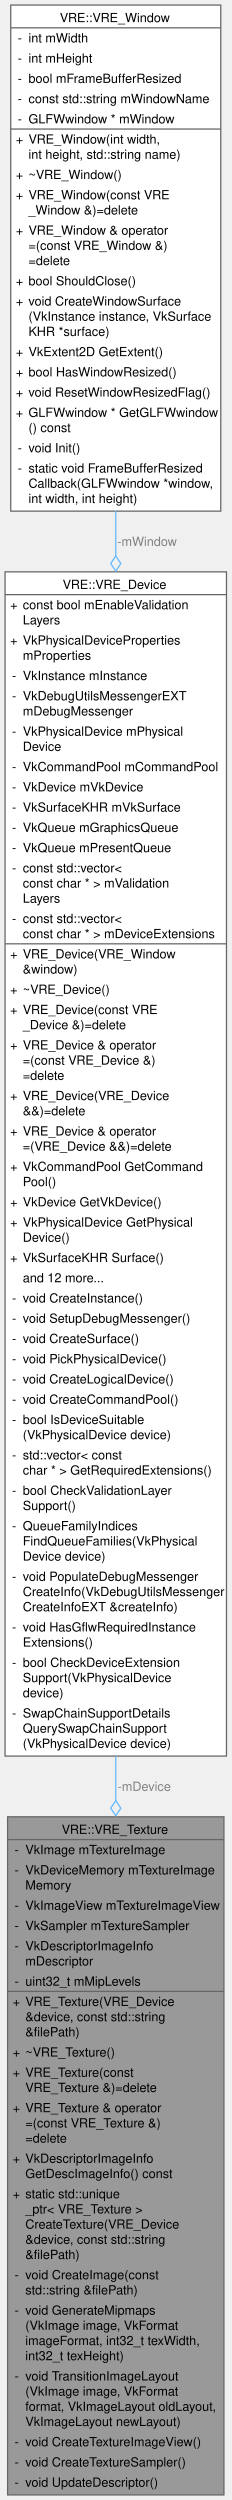
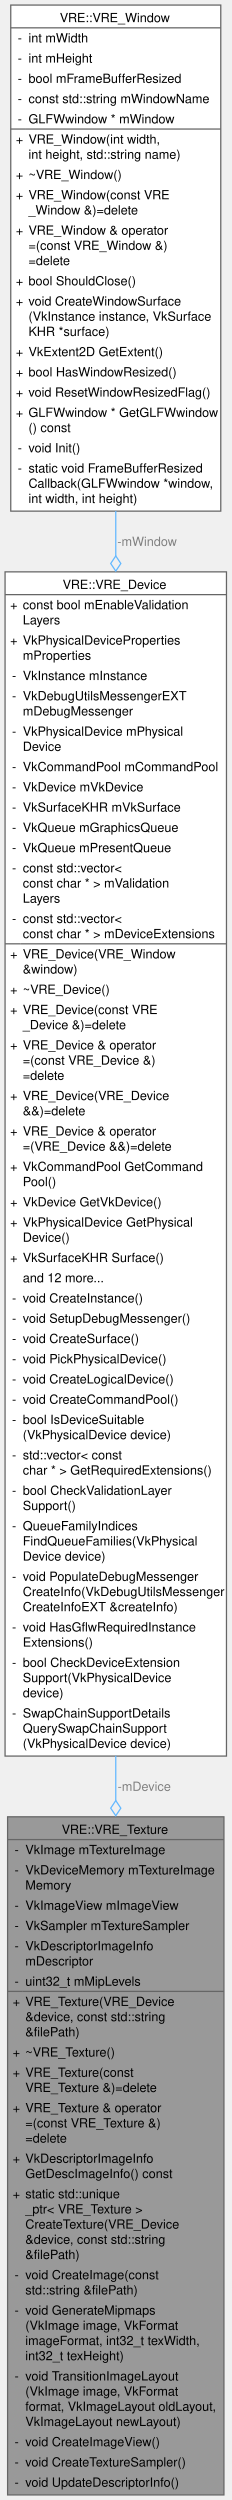
<svg xmlns="http://www.w3.org/2000/svg" xmlns:xlink="http://www.w3.org/1999/xlink" width="183pt" height="1976pt" viewBox="0.00 0.00 183.00 1976.00">
  <g id="graph0" class="graph" transform="scale(1 1) rotate(0) translate(4 1972)">
    <g id="Node000001" class="node">
      <g id="a_Node000001">
        <a xlink:title=" ">
          <polygon fill="#999999" stroke="none" points="173,-536 2,-536 2,0 173,0 173,-536" />
          <text text-anchor="start" x="44.75" y="-522.5" font-family="Helvetica,sans-Serif" font-size="10.00">VRE::VRE_Texture</text>
          <text text-anchor="start" x="7.5" y="-506.5" font-family="Helvetica,sans-Serif" font-size="10.00">-</text>
          <text text-anchor="start" x="16" y="-506.5" font-family="Helvetica,sans-Serif" font-size="10.00">VkImage mTextureImage</text>
          <text text-anchor="start" x="7.5" y="-490.5" font-family="Helvetica,sans-Serif" font-size="10.00">-</text>
          <text text-anchor="start" x="16" y="-490.5" font-family="Helvetica,sans-Serif" font-size="10.00">VkDeviceMemory mTextureImage</text>
          <text text-anchor="start" x="16" y="-478.5" font-family="Helvetica,sans-Serif" font-size="10.00">Memory</text>
          <text text-anchor="start" x="7.5" y="-462.5" font-family="Helvetica,sans-Serif" font-size="10.00">-</text>
-           <text text-anchor="start" x="16" y="-462.5" font-family="Helvetica,sans-Serif" font-size="10.00">VkImageView mTextureImageView</text>
+           <text text-anchor="start" x="16" y="-462.5" font-family="Helvetica,sans-Serif" font-size="10.00">VkImageView mImageView</text>
          <text text-anchor="start" x="7.5" y="-446.5" font-family="Helvetica,sans-Serif" font-size="10.00">-</text>
          <text text-anchor="start" x="16" y="-446.5" font-family="Helvetica,sans-Serif" font-size="10.00">VkSampler mTextureSampler</text>
          <text text-anchor="start" x="7.5" y="-430.5" font-family="Helvetica,sans-Serif" font-size="10.00">-</text>
          <text text-anchor="start" x="16" y="-430.5" font-family="Helvetica,sans-Serif" font-size="10.00">VkDescriptorImageInfo</text>
          <text text-anchor="start" x="16" y="-418.5" font-family="Helvetica,sans-Serif" font-size="10.00"> mDescriptor</text>
          <text text-anchor="start" x="7.5" y="-402.5" font-family="Helvetica,sans-Serif" font-size="10.00">-</text>
          <text text-anchor="start" x="16" y="-402.5" font-family="Helvetica,sans-Serif" font-size="10.00">uint32_t mMipLevels</text>
          <text text-anchor="start" x="6" y="-386.5" font-family="Helvetica,sans-Serif" font-size="10.00">+</text>
          <text text-anchor="start" x="16" y="-386.5" font-family="Helvetica,sans-Serif" font-size="10.00">VRE_Texture(VRE_Device</text>
          <text text-anchor="start" x="16" y="-374.5" font-family="Helvetica,sans-Serif" font-size="10.00"> &amp;device, const std::string</text>
          <text text-anchor="start" x="16" y="-362.5" font-family="Helvetica,sans-Serif" font-size="10.00"> &amp;filePath)</text>
          <text text-anchor="start" x="6" y="-346.5" font-family="Helvetica,sans-Serif" font-size="10.00">+</text>
          <text text-anchor="start" x="16" y="-346.5" font-family="Helvetica,sans-Serif" font-size="10.00">~VRE_Texture()</text>
          <text text-anchor="start" x="6" y="-330.5" font-family="Helvetica,sans-Serif" font-size="10.00">+</text>
          <text text-anchor="start" x="16" y="-330.5" font-family="Helvetica,sans-Serif" font-size="10.00">VRE_Texture(const</text>
          <text text-anchor="start" x="16" y="-318.5" font-family="Helvetica,sans-Serif" font-size="10.00"> VRE_Texture &amp;)=delete</text>
          <text text-anchor="start" x="6" y="-302.5" font-family="Helvetica,sans-Serif" font-size="10.00">+</text>
          <text text-anchor="start" x="16" y="-302.5" font-family="Helvetica,sans-Serif" font-size="10.00">VRE_Texture &amp; operator</text>
          <text text-anchor="start" x="16" y="-290.5" font-family="Helvetica,sans-Serif" font-size="10.00">=(const VRE_Texture &amp;)</text>
          <text text-anchor="start" x="16" y="-278.5" font-family="Helvetica,sans-Serif" font-size="10.00">=delete</text>
          <text text-anchor="start" x="6" y="-262.5" font-family="Helvetica,sans-Serif" font-size="10.00">+</text>
          <text text-anchor="start" x="16" y="-262.5" font-family="Helvetica,sans-Serif" font-size="10.00">VkDescriptorImageInfo</text>
          <text text-anchor="start" x="16" y="-250.5" font-family="Helvetica,sans-Serif" font-size="10.00"> GetDescImageInfo() const</text>
          <text text-anchor="start" x="6" y="-234.5" font-family="Helvetica,sans-Serif" font-size="10.00">+</text>
          <text text-anchor="start" x="16" y="-234.5" font-family="Helvetica,sans-Serif" font-size="10.00">static std::unique</text>
          <text text-anchor="start" x="16" y="-222.5" font-family="Helvetica,sans-Serif" font-size="10.00">_ptr&lt; VRE_Texture &gt;</text>
          <text text-anchor="start" x="16" y="-210.5" font-family="Helvetica,sans-Serif" font-size="10.00"> CreateTexture(VRE_Device</text>
          <text text-anchor="start" x="16" y="-198.5" font-family="Helvetica,sans-Serif" font-size="10.00"> &amp;device, const std::string</text>
          <text text-anchor="start" x="16" y="-186.5" font-family="Helvetica,sans-Serif" font-size="10.00"> &amp;filePath)</text>
          <text text-anchor="start" x="7.5" y="-170.5" font-family="Helvetica,sans-Serif" font-size="10.00">-</text>
          <text text-anchor="start" x="16" y="-170.5" font-family="Helvetica,sans-Serif" font-size="10.00">void CreateImage(const</text>
          <text text-anchor="start" x="16" y="-158.5" font-family="Helvetica,sans-Serif" font-size="10.00"> std::string &amp;filePath)</text>
          <text text-anchor="start" x="7.5" y="-142.5" font-family="Helvetica,sans-Serif" font-size="10.00">-</text>
          <text text-anchor="start" x="16" y="-142.5" font-family="Helvetica,sans-Serif" font-size="10.00">void GenerateMipmaps</text>
          <text text-anchor="start" x="16" y="-130.5" font-family="Helvetica,sans-Serif" font-size="10.00">(VkImage image, VkFormat</text>
          <text text-anchor="start" x="16" y="-118.5" font-family="Helvetica,sans-Serif" font-size="10.00"> imageFormat, int32_t texWidth,</text>
          <text text-anchor="start" x="16" y="-106.5" font-family="Helvetica,sans-Serif" font-size="10.00"> int32_t texHeight)</text>
          <text text-anchor="start" x="7.5" y="-90.5" font-family="Helvetica,sans-Serif" font-size="10.00">-</text>
          <text text-anchor="start" x="16" y="-90.5" font-family="Helvetica,sans-Serif" font-size="10.00">void TransitionImageLayout</text>
          <text text-anchor="start" x="16" y="-78.5" font-family="Helvetica,sans-Serif" font-size="10.00">(VkImage image, VkFormat</text>
          <text text-anchor="start" x="16" y="-66.5" font-family="Helvetica,sans-Serif" font-size="10.00"> format, VkImageLayout oldLayout,</text>
          <text text-anchor="start" x="16" y="-54.5" font-family="Helvetica,sans-Serif" font-size="10.00"> VkImageLayout newLayout)</text>
          <text text-anchor="start" x="7.5" y="-38.5" font-family="Helvetica,sans-Serif" font-size="10.00">-</text>
-           <text text-anchor="start" x="16" y="-38.5" font-family="Helvetica,sans-Serif" font-size="10.00">void CreateTextureImageView()</text>
+           <text text-anchor="start" x="16" y="-38.5" font-family="Helvetica,sans-Serif" font-size="10.00">void CreateImageView()</text>
          <text text-anchor="start" x="7.5" y="-22.5" font-family="Helvetica,sans-Serif" font-size="10.00">-</text>
          <text text-anchor="start" x="16" y="-22.5" font-family="Helvetica,sans-Serif" font-size="10.00">void CreateTextureSampler()</text>
          <text text-anchor="start" x="7.5" y="-6.5" font-family="Helvetica,sans-Serif" font-size="10.00">-</text>
-           <text text-anchor="start" x="16" y="-6.5" font-family="Helvetica,sans-Serif" font-size="10.00">void UpdateDescriptor()</text>
+           <text text-anchor="start" x="16" y="-6.5" font-family="Helvetica,sans-Serif" font-size="10.00">void UpdateDescriptorInfo()</text>
          <polygon fill="#666666" stroke="#666666" points="2,-518 2,-518 173,-518 173,-518 2,-518" />
          <polygon fill="#666666" stroke="#666666" points="2,-398 2,-398 14,-398 14,-398 2,-398" />
          <polygon fill="#666666" stroke="#666666" points="14,-398 14,-398 173,-398 173,-398 14,-398" />
          <polygon fill="none" stroke="#666666" points="2,0 2,-536 173,-536 173,0 2,0" />
        </a>
      </g>
    </g>
    <g id="Node000002" class="node">
      <g id="a_Node000002">
        <a xlink:href="class_v_r_e_1_1_v_r_e___device.html" target="_top" xlink:title=" ">
          <polygon fill="white" stroke="none" points="175,-1520 0,-1520 0,-584 175,-584 175,-1520" />
          <text text-anchor="start" x="45.5" y="-1506.5" font-family="Helvetica,sans-Serif" font-size="10.00">VRE::VRE_Device</text>
          <text text-anchor="start" x="4" y="-1490.5" font-family="Helvetica,sans-Serif" font-size="10.00">+</text>
          <text text-anchor="start" x="14" y="-1490.5" font-family="Helvetica,sans-Serif" font-size="10.00">const bool mEnableValidation</text>
          <text text-anchor="start" x="14" y="-1478.5" font-family="Helvetica,sans-Serif" font-size="10.00">Layers</text>
          <text text-anchor="start" x="4" y="-1462.5" font-family="Helvetica,sans-Serif" font-size="10.00">+</text>
          <text text-anchor="start" x="14" y="-1462.5" font-family="Helvetica,sans-Serif" font-size="10.00">VkPhysicalDeviceProperties</text>
          <text text-anchor="start" x="14" y="-1450.5" font-family="Helvetica,sans-Serif" font-size="10.00"> mProperties</text>
          <text text-anchor="start" x="5.5" y="-1434.5" font-family="Helvetica,sans-Serif" font-size="10.00">-</text>
          <text text-anchor="start" x="14" y="-1434.5" font-family="Helvetica,sans-Serif" font-size="10.00">VkInstance mInstance</text>
          <text text-anchor="start" x="5.5" y="-1418.5" font-family="Helvetica,sans-Serif" font-size="10.00">-</text>
          <text text-anchor="start" x="14" y="-1418.5" font-family="Helvetica,sans-Serif" font-size="10.00">VkDebugUtilsMessengerEXT</text>
          <text text-anchor="start" x="14" y="-1406.5" font-family="Helvetica,sans-Serif" font-size="10.00"> mDebugMessenger</text>
          <text text-anchor="start" x="5.5" y="-1390.5" font-family="Helvetica,sans-Serif" font-size="10.00">-</text>
          <text text-anchor="start" x="14" y="-1390.5" font-family="Helvetica,sans-Serif" font-size="10.00">VkPhysicalDevice mPhysical</text>
          <text text-anchor="start" x="14" y="-1378.5" font-family="Helvetica,sans-Serif" font-size="10.00">Device</text>
          <text text-anchor="start" x="5.5" y="-1362.5" font-family="Helvetica,sans-Serif" font-size="10.00">-</text>
          <text text-anchor="start" x="14" y="-1362.5" font-family="Helvetica,sans-Serif" font-size="10.00">VkCommandPool mCommandPool</text>
          <text text-anchor="start" x="5.5" y="-1346.5" font-family="Helvetica,sans-Serif" font-size="10.00">-</text>
          <text text-anchor="start" x="14" y="-1346.5" font-family="Helvetica,sans-Serif" font-size="10.00">VkDevice mVkDevice</text>
          <text text-anchor="start" x="5.5" y="-1330.5" font-family="Helvetica,sans-Serif" font-size="10.00">-</text>
          <text text-anchor="start" x="14" y="-1330.5" font-family="Helvetica,sans-Serif" font-size="10.00">VkSurfaceKHR mVkSurface</text>
          <text text-anchor="start" x="5.5" y="-1314.5" font-family="Helvetica,sans-Serif" font-size="10.00">-</text>
          <text text-anchor="start" x="14" y="-1314.5" font-family="Helvetica,sans-Serif" font-size="10.00">VkQueue mGraphicsQueue</text>
          <text text-anchor="start" x="5.5" y="-1298.5" font-family="Helvetica,sans-Serif" font-size="10.00">-</text>
          <text text-anchor="start" x="14" y="-1298.5" font-family="Helvetica,sans-Serif" font-size="10.00">VkQueue mPresentQueue</text>
          <text text-anchor="start" x="5.5" y="-1282.5" font-family="Helvetica,sans-Serif" font-size="10.00">-</text>
          <text text-anchor="start" x="14" y="-1282.5" font-family="Helvetica,sans-Serif" font-size="10.00">const std::vector&lt;</text>
          <text text-anchor="start" x="14" y="-1270.5" font-family="Helvetica,sans-Serif" font-size="10.00"> const char * &gt; mValidation</text>
          <text text-anchor="start" x="14" y="-1258.5" font-family="Helvetica,sans-Serif" font-size="10.00">Layers</text>
          <text text-anchor="start" x="5.5" y="-1242.5" font-family="Helvetica,sans-Serif" font-size="10.00">-</text>
          <text text-anchor="start" x="14" y="-1242.5" font-family="Helvetica,sans-Serif" font-size="10.00">const std::vector&lt;</text>
          <text text-anchor="start" x="14" y="-1230.5" font-family="Helvetica,sans-Serif" font-size="10.00"> const char * &gt; mDeviceExtensions</text>
          <text text-anchor="start" x="4" y="-1214.5" font-family="Helvetica,sans-Serif" font-size="10.00">+</text>
          <text text-anchor="start" x="14" y="-1214.5" font-family="Helvetica,sans-Serif" font-size="10.00">VRE_Device(VRE_Window</text>
          <text text-anchor="start" x="14" y="-1202.5" font-family="Helvetica,sans-Serif" font-size="10.00"> &amp;window)</text>
          <text text-anchor="start" x="4" y="-1186.5" font-family="Helvetica,sans-Serif" font-size="10.00">+</text>
          <text text-anchor="start" x="14" y="-1186.5" font-family="Helvetica,sans-Serif" font-size="10.00">~VRE_Device()</text>
          <text text-anchor="start" x="4" y="-1170.5" font-family="Helvetica,sans-Serif" font-size="10.00">+</text>
          <text text-anchor="start" x="14" y="-1170.5" font-family="Helvetica,sans-Serif" font-size="10.00">VRE_Device(const VRE</text>
          <text text-anchor="start" x="14" y="-1158.5" font-family="Helvetica,sans-Serif" font-size="10.00">_Device &amp;)=delete</text>
          <text text-anchor="start" x="4" y="-1142.5" font-family="Helvetica,sans-Serif" font-size="10.00">+</text>
          <text text-anchor="start" x="14" y="-1142.5" font-family="Helvetica,sans-Serif" font-size="10.00">VRE_Device &amp; operator</text>
          <text text-anchor="start" x="14" y="-1130.5" font-family="Helvetica,sans-Serif" font-size="10.00">=(const VRE_Device &amp;)</text>
          <text text-anchor="start" x="14" y="-1118.5" font-family="Helvetica,sans-Serif" font-size="10.00">=delete</text>
          <text text-anchor="start" x="4" y="-1102.5" font-family="Helvetica,sans-Serif" font-size="10.00">+</text>
          <text text-anchor="start" x="14" y="-1102.5" font-family="Helvetica,sans-Serif" font-size="10.00">VRE_Device(VRE_Device</text>
          <text text-anchor="start" x="14" y="-1090.5" font-family="Helvetica,sans-Serif" font-size="10.00"> &amp;&amp;)=delete</text>
          <text text-anchor="start" x="4" y="-1074.5" font-family="Helvetica,sans-Serif" font-size="10.00">+</text>
          <text text-anchor="start" x="14" y="-1074.5" font-family="Helvetica,sans-Serif" font-size="10.00">VRE_Device &amp; operator</text>
          <text text-anchor="start" x="14" y="-1062.5" font-family="Helvetica,sans-Serif" font-size="10.00">=(VRE_Device &amp;&amp;)=delete</text>
          <text text-anchor="start" x="4" y="-1046.5" font-family="Helvetica,sans-Serif" font-size="10.00">+</text>
          <text text-anchor="start" x="14" y="-1046.5" font-family="Helvetica,sans-Serif" font-size="10.00">VkCommandPool GetCommand</text>
          <text text-anchor="start" x="14" y="-1034.5" font-family="Helvetica,sans-Serif" font-size="10.00">Pool()</text>
          <text text-anchor="start" x="4" y="-1018.5" font-family="Helvetica,sans-Serif" font-size="10.00">+</text>
          <text text-anchor="start" x="14" y="-1018.5" font-family="Helvetica,sans-Serif" font-size="10.00">VkDevice GetVkDevice()</text>
          <text text-anchor="start" x="4" y="-1002.5" font-family="Helvetica,sans-Serif" font-size="10.00">+</text>
          <text text-anchor="start" x="14" y="-1002.5" font-family="Helvetica,sans-Serif" font-size="10.00">VkPhysicalDevice GetPhysical</text>
          <text text-anchor="start" x="14" y="-990.5" font-family="Helvetica,sans-Serif" font-size="10.00">Device()</text>
          <text text-anchor="start" x="4" y="-974.5" font-family="Helvetica,sans-Serif" font-size="10.00">+</text>
          <text text-anchor="start" x="14" y="-974.5" font-family="Helvetica,sans-Serif" font-size="10.00">VkSurfaceKHR Surface()</text>
          <text text-anchor="start" x="14" y="-958.5" font-family="Helvetica,sans-Serif" font-size="10.00">and 12 more...</text>
          <text text-anchor="start" x="5.5" y="-942.5" font-family="Helvetica,sans-Serif" font-size="10.00">-</text>
          <text text-anchor="start" x="14" y="-942.5" font-family="Helvetica,sans-Serif" font-size="10.00">void CreateInstance()</text>
          <text text-anchor="start" x="5.5" y="-926.5" font-family="Helvetica,sans-Serif" font-size="10.00">-</text>
          <text text-anchor="start" x="14" y="-926.5" font-family="Helvetica,sans-Serif" font-size="10.00">void SetupDebugMessenger()</text>
          <text text-anchor="start" x="5.5" y="-910.5" font-family="Helvetica,sans-Serif" font-size="10.00">-</text>
          <text text-anchor="start" x="14" y="-910.5" font-family="Helvetica,sans-Serif" font-size="10.00">void CreateSurface()</text>
          <text text-anchor="start" x="5.5" y="-894.5" font-family="Helvetica,sans-Serif" font-size="10.00">-</text>
          <text text-anchor="start" x="14" y="-894.5" font-family="Helvetica,sans-Serif" font-size="10.00">void PickPhysicalDevice()</text>
          <text text-anchor="start" x="5.5" y="-878.5" font-family="Helvetica,sans-Serif" font-size="10.00">-</text>
          <text text-anchor="start" x="14" y="-878.5" font-family="Helvetica,sans-Serif" font-size="10.00">void CreateLogicalDevice()</text>
          <text text-anchor="start" x="5.5" y="-862.5" font-family="Helvetica,sans-Serif" font-size="10.00">-</text>
          <text text-anchor="start" x="14" y="-862.5" font-family="Helvetica,sans-Serif" font-size="10.00">void CreateCommandPool()</text>
          <text text-anchor="start" x="5.5" y="-846.5" font-family="Helvetica,sans-Serif" font-size="10.00">-</text>
          <text text-anchor="start" x="14" y="-846.5" font-family="Helvetica,sans-Serif" font-size="10.00">bool IsDeviceSuitable</text>
          <text text-anchor="start" x="14" y="-834.5" font-family="Helvetica,sans-Serif" font-size="10.00">(VkPhysicalDevice device)</text>
          <text text-anchor="start" x="5.5" y="-818.5" font-family="Helvetica,sans-Serif" font-size="10.00">-</text>
          <text text-anchor="start" x="14" y="-818.5" font-family="Helvetica,sans-Serif" font-size="10.00">std::vector&lt; const</text>
          <text text-anchor="start" x="14" y="-806.5" font-family="Helvetica,sans-Serif" font-size="10.00"> char * &gt; GetRequiredExtensions()</text>
          <text text-anchor="start" x="5.5" y="-790.5" font-family="Helvetica,sans-Serif" font-size="10.00">-</text>
          <text text-anchor="start" x="14" y="-790.5" font-family="Helvetica,sans-Serif" font-size="10.00">bool CheckValidationLayer</text>
          <text text-anchor="start" x="14" y="-778.5" font-family="Helvetica,sans-Serif" font-size="10.00">Support()</text>
          <text text-anchor="start" x="5.5" y="-762.5" font-family="Helvetica,sans-Serif" font-size="10.00">-</text>
          <text text-anchor="start" x="14" y="-762.5" font-family="Helvetica,sans-Serif" font-size="10.00">QueueFamilyIndices</text>
          <text text-anchor="start" x="14" y="-750.5" font-family="Helvetica,sans-Serif" font-size="10.00"> FindQueueFamilies(VkPhysical</text>
          <text text-anchor="start" x="14" y="-738.5" font-family="Helvetica,sans-Serif" font-size="10.00">Device device)</text>
          <text text-anchor="start" x="5.5" y="-722.5" font-family="Helvetica,sans-Serif" font-size="10.00">-</text>
          <text text-anchor="start" x="14" y="-722.5" font-family="Helvetica,sans-Serif" font-size="10.00">void PopulateDebugMessenger</text>
          <text text-anchor="start" x="14" y="-710.5" font-family="Helvetica,sans-Serif" font-size="10.00">CreateInfo(VkDebugUtilsMessenger</text>
          <text text-anchor="start" x="14" y="-698.5" font-family="Helvetica,sans-Serif" font-size="10.00">CreateInfoEXT &amp;createInfo)</text>
          <text text-anchor="start" x="5.5" y="-682.5" font-family="Helvetica,sans-Serif" font-size="10.00">-</text>
          <text text-anchor="start" x="14" y="-682.5" font-family="Helvetica,sans-Serif" font-size="10.00">void HasGflwRequiredInstance</text>
          <text text-anchor="start" x="14" y="-670.5" font-family="Helvetica,sans-Serif" font-size="10.00">Extensions()</text>
          <text text-anchor="start" x="5.5" y="-654.5" font-family="Helvetica,sans-Serif" font-size="10.00">-</text>
          <text text-anchor="start" x="14" y="-654.5" font-family="Helvetica,sans-Serif" font-size="10.00">bool CheckDeviceExtension</text>
          <text text-anchor="start" x="14" y="-642.5" font-family="Helvetica,sans-Serif" font-size="10.00">Support(VkPhysicalDevice</text>
          <text text-anchor="start" x="14" y="-630.5" font-family="Helvetica,sans-Serif" font-size="10.00"> device)</text>
          <text text-anchor="start" x="5.5" y="-614.5" font-family="Helvetica,sans-Serif" font-size="10.00">-</text>
          <text text-anchor="start" x="14" y="-614.5" font-family="Helvetica,sans-Serif" font-size="10.00">SwapChainSupportDetails</text>
          <text text-anchor="start" x="14" y="-602.5" font-family="Helvetica,sans-Serif" font-size="10.00"> QuerySwapChainSupport</text>
          <text text-anchor="start" x="14" y="-590.5" font-family="Helvetica,sans-Serif" font-size="10.00">(VkPhysicalDevice device)</text>
          <polygon fill="#666666" stroke="#666666" points="0,-1502 0,-1502 175,-1502 175,-1502 0,-1502" />
          <polygon fill="#666666" stroke="#666666" points="0,-1226 0,-1226 12,-1226 12,-1226 0,-1226" />
          <polygon fill="#666666" stroke="#666666" points="12,-1226 12,-1226 175,-1226 175,-1226 12,-1226" />
          <polygon fill="none" stroke="#666666" points="0,-584 0,-1520 175,-1520 175,-584 0,-584" />
        </a>
      </g>
    </g>
    <g id="edge1_Node000001_Node000002" class="edge">
      <g id="a_edge1_Node000001_Node000002">
        <a xlink:title=" ">
          <path fill="none" stroke="#63b8ff" d="M87.5,-584.25C87.5,-572.26 87.5,-560.36 87.5,-548.62" />
          <polygon fill="none" stroke="#63b8ff" points="87.5,-548.83 83.5,-542.83 87.5,-536.83 91.5,-542.83 87.5,-548.83" />
        </a>
      </g>
      <text text-anchor="middle" x="110" y="-556.5" font-family="Helvetica,sans-Serif" font-size="10.00" fill="grey"> -mDevice</text>
    </g>
    <g id="Node000003" class="node">
      <g id="a_Node000003">
        <a xlink:href="class_v_r_e_1_1_v_r_e___window.html" target="_top" xlink:title=" ">
          <polygon fill="white" stroke="none" points="170.5,-1968 4.5,-1968 4.5,-1568 170.5,-1568 170.5,-1968" />
          <text text-anchor="start" x="43.25" y="-1954.5" font-family="Helvetica,sans-Serif" font-size="10.00">VRE::VRE_Window</text>
          <text text-anchor="start" x="10" y="-1938.5" font-family="Helvetica,sans-Serif" font-size="10.00">-</text>
          <text text-anchor="start" x="18.5" y="-1938.5" font-family="Helvetica,sans-Serif" font-size="10.00">int mWidth</text>
          <text text-anchor="start" x="10" y="-1922.5" font-family="Helvetica,sans-Serif" font-size="10.00">-</text>
          <text text-anchor="start" x="18.5" y="-1922.5" font-family="Helvetica,sans-Serif" font-size="10.00">int mHeight</text>
          <text text-anchor="start" x="10" y="-1906.5" font-family="Helvetica,sans-Serif" font-size="10.00">-</text>
          <text text-anchor="start" x="18.5" y="-1906.5" font-family="Helvetica,sans-Serif" font-size="10.00">bool mFrameBufferResized</text>
          <text text-anchor="start" x="10" y="-1890.5" font-family="Helvetica,sans-Serif" font-size="10.00">-</text>
          <text text-anchor="start" x="18.5" y="-1890.5" font-family="Helvetica,sans-Serif" font-size="10.00">const std::string mWindowName</text>
          <text text-anchor="start" x="10" y="-1874.5" font-family="Helvetica,sans-Serif" font-size="10.00">-</text>
          <text text-anchor="start" x="18.5" y="-1874.5" font-family="Helvetica,sans-Serif" font-size="10.00">GLFWwindow * mWindow</text>
          <text text-anchor="start" x="8.5" y="-1858.5" font-family="Helvetica,sans-Serif" font-size="10.00">+</text>
          <text text-anchor="start" x="18.5" y="-1858.5" font-family="Helvetica,sans-Serif" font-size="10.00">VRE_Window(int width,</text>
          <text text-anchor="start" x="18.5" y="-1846.5" font-family="Helvetica,sans-Serif" font-size="10.00"> int height, std::string name)</text>
          <text text-anchor="start" x="8.5" y="-1830.5" font-family="Helvetica,sans-Serif" font-size="10.00">+</text>
          <text text-anchor="start" x="18.5" y="-1830.5" font-family="Helvetica,sans-Serif" font-size="10.00">~VRE_Window()</text>
          <text text-anchor="start" x="8.5" y="-1814.5" font-family="Helvetica,sans-Serif" font-size="10.00">+</text>
          <text text-anchor="start" x="18.5" y="-1814.5" font-family="Helvetica,sans-Serif" font-size="10.00">VRE_Window(const VRE</text>
          <text text-anchor="start" x="18.5" y="-1802.5" font-family="Helvetica,sans-Serif" font-size="10.00">_Window &amp;)=delete</text>
          <text text-anchor="start" x="8.5" y="-1786.5" font-family="Helvetica,sans-Serif" font-size="10.00">+</text>
          <text text-anchor="start" x="18.5" y="-1786.5" font-family="Helvetica,sans-Serif" font-size="10.00">VRE_Window &amp; operator</text>
          <text text-anchor="start" x="18.5" y="-1774.5" font-family="Helvetica,sans-Serif" font-size="10.00">=(const VRE_Window &amp;)</text>
          <text text-anchor="start" x="18.5" y="-1762.5" font-family="Helvetica,sans-Serif" font-size="10.00">=delete</text>
          <text text-anchor="start" x="8.5" y="-1746.5" font-family="Helvetica,sans-Serif" font-size="10.00">+</text>
          <text text-anchor="start" x="18.5" y="-1746.5" font-family="Helvetica,sans-Serif" font-size="10.00">bool ShouldClose()</text>
          <text text-anchor="start" x="8.5" y="-1730.5" font-family="Helvetica,sans-Serif" font-size="10.00">+</text>
          <text text-anchor="start" x="18.5" y="-1730.5" font-family="Helvetica,sans-Serif" font-size="10.00">void CreateWindowSurface</text>
          <text text-anchor="start" x="18.5" y="-1718.5" font-family="Helvetica,sans-Serif" font-size="10.00">(VkInstance instance, VkSurface</text>
          <text text-anchor="start" x="18.5" y="-1706.5" font-family="Helvetica,sans-Serif" font-size="10.00">KHR *surface)</text>
          <text text-anchor="start" x="8.5" y="-1690.5" font-family="Helvetica,sans-Serif" font-size="10.00">+</text>
          <text text-anchor="start" x="18.5" y="-1690.5" font-family="Helvetica,sans-Serif" font-size="10.00">VkExtent2D GetExtent()</text>
          <text text-anchor="start" x="8.5" y="-1674.5" font-family="Helvetica,sans-Serif" font-size="10.00">+</text>
          <text text-anchor="start" x="18.5" y="-1674.5" font-family="Helvetica,sans-Serif" font-size="10.00">bool HasWindowResized()</text>
          <text text-anchor="start" x="8.5" y="-1658.5" font-family="Helvetica,sans-Serif" font-size="10.00">+</text>
          <text text-anchor="start" x="18.5" y="-1658.5" font-family="Helvetica,sans-Serif" font-size="10.00">void ResetWindowResizedFlag()</text>
          <text text-anchor="start" x="8.5" y="-1642.5" font-family="Helvetica,sans-Serif" font-size="10.00">+</text>
          <text text-anchor="start" x="18.5" y="-1642.5" font-family="Helvetica,sans-Serif" font-size="10.00">GLFWwindow * GetGLFWwindow</text>
          <text text-anchor="start" x="18.5" y="-1630.5" font-family="Helvetica,sans-Serif" font-size="10.00">() const</text>
          <text text-anchor="start" x="10" y="-1614.5" font-family="Helvetica,sans-Serif" font-size="10.00">-</text>
          <text text-anchor="start" x="18.5" y="-1614.5" font-family="Helvetica,sans-Serif" font-size="10.00">void Init()</text>
          <text text-anchor="start" x="10" y="-1598.5" font-family="Helvetica,sans-Serif" font-size="10.00">-</text>
          <text text-anchor="start" x="18.5" y="-1598.5" font-family="Helvetica,sans-Serif" font-size="10.00">static void FrameBufferResized</text>
          <text text-anchor="start" x="18.5" y="-1586.5" font-family="Helvetica,sans-Serif" font-size="10.00">Callback(GLFWwindow *window,</text>
          <text text-anchor="start" x="18.5" y="-1574.5" font-family="Helvetica,sans-Serif" font-size="10.00"> int width, int height)</text>
          <polygon fill="#666666" stroke="#666666" points="4.5,-1950 4.5,-1950 170.5,-1950 170.5,-1950 4.5,-1950" />
          <polygon fill="#666666" stroke="#666666" points="4.5,-1870 4.5,-1870 16.5,-1870 16.5,-1870 4.5,-1870" />
          <polygon fill="#666666" stroke="#666666" points="16.5,-1870 16.5,-1870 170.5,-1870 170.5,-1870 16.5,-1870" />
          <polygon fill="none" stroke="#666666" points="4.5,-1568 4.5,-1968 170.5,-1968 170.5,-1568 4.5,-1568" />
        </a>
      </g>
    </g>
    <g id="edge2_Node000002_Node000003" class="edge">
      <g id="a_edge2_Node000002_Node000003">
        <a xlink:title=" ">
          <path fill="none" stroke="#63b8ff" d="M87.5,-1568.11C87.5,-1556.47 87.5,-1544.56 87.5,-1532.42" />
          <polygon fill="none" stroke="#63b8ff" points="87.5,-1532.6 83.5,-1526.6 87.5,-1520.6 91.5,-1526.6 87.5,-1532.6" />
        </a>
      </g>
      <text text-anchor="middle" x="112.25" y="-1540.5" font-family="Helvetica,sans-Serif" font-size="10.00" fill="grey"> -mWindow</text>
    </g>
  </g>
</svg>
